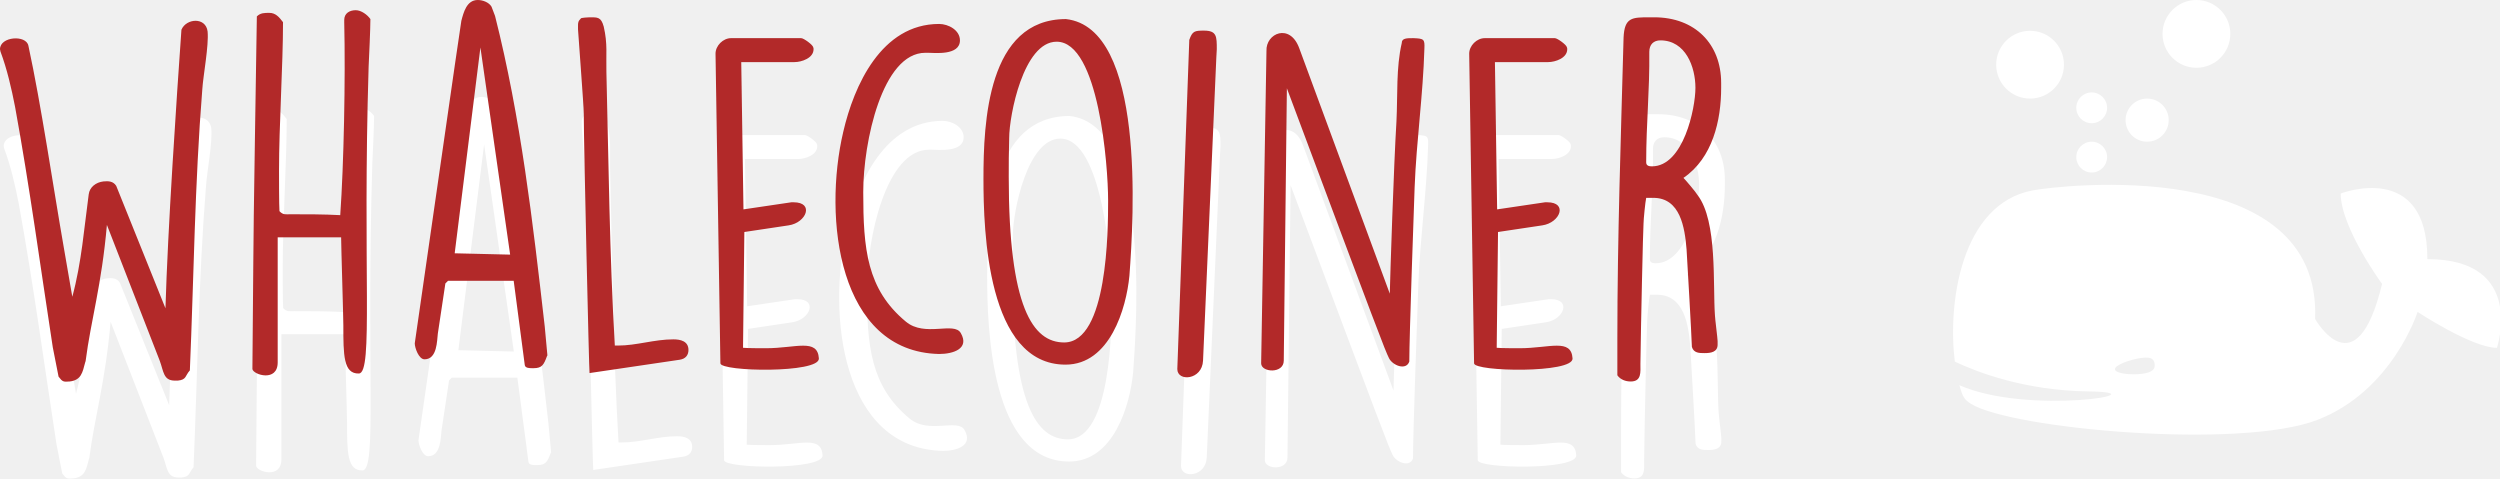
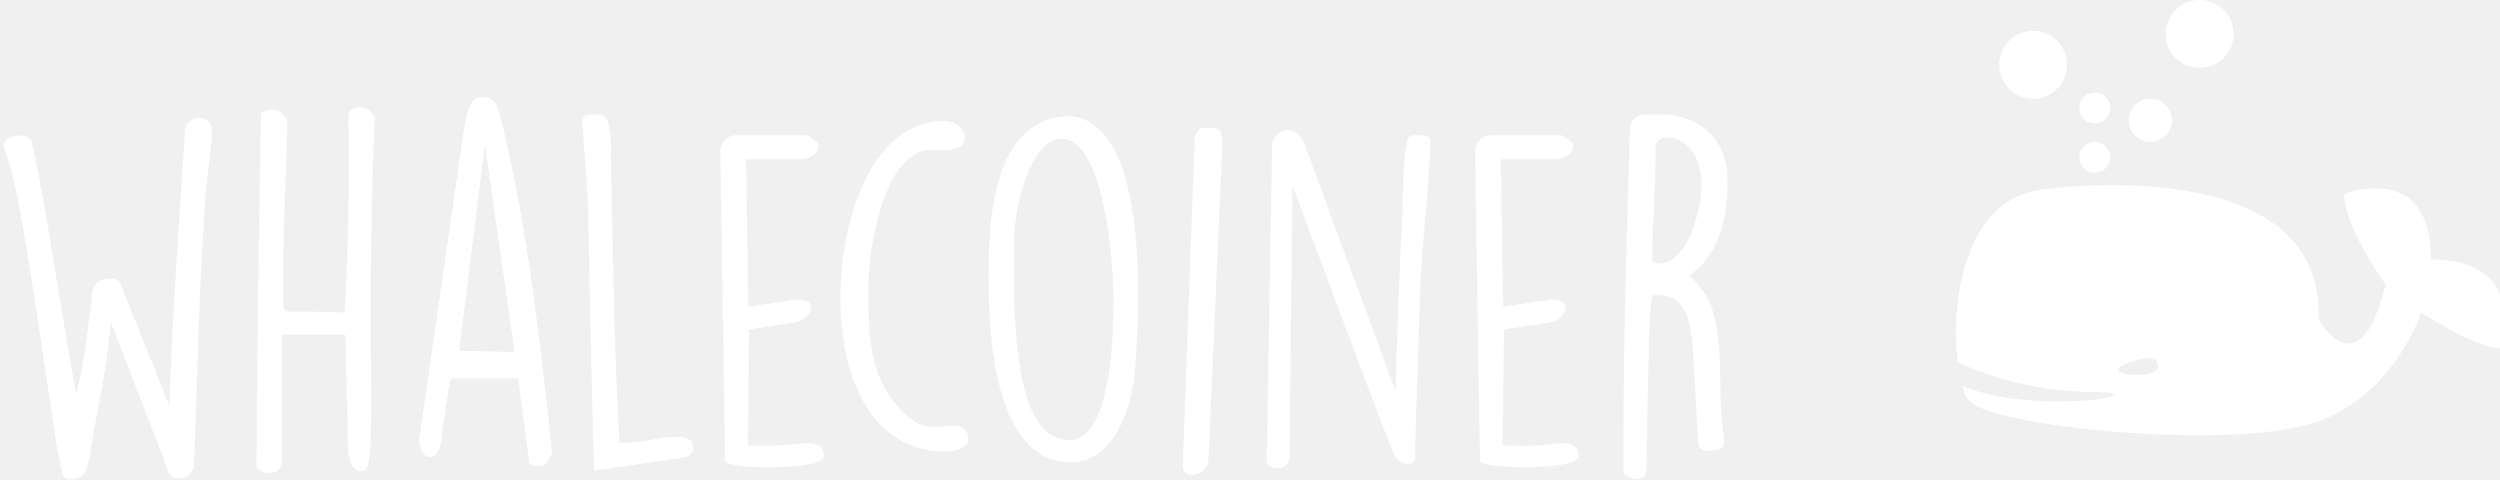
<svg xmlns="http://www.w3.org/2000/svg" version="1.1">
  <g id="mainlogo" stroke="none" stroke-width="1" fill="none" fill-rule="evenodd">
    <path d="M17.952,52.232 L26.52,74.264 C27.168,75.992 27.096,77.504 28.968,77.504 L29.472,77.504 C30.912,77.36 30.624,76.712 31.416,75.848 C32.064,60.656 32.208,45.536 33.432,30.272 C33.576,27.968 34.512,23.144 34.296,20.84 C34.008,18.464 30.84,18.68 30.048,20.552 C29.256,31.784 27.816,53.096 27.456,65.768 L19.464,45.896 C18.96,45.104 18.168,45.104 17.376,45.176 C16.152,45.32 15.144,46.112 15,47.264 C14.28,52.52 13.848,58.352 12.336,63.896 L10.968,55.976 C9.24,46.112 7.296,32.792 5.208,23.144 C4.848,21.344 0.6,21.632 0.6,23.72 C0.6,23.72 0.6,23.792 0.672,24.08 C1.752,26.96 2.472,30.128 3.048,33.08 C5.424,46.112 7.152,59 9.168,72.104 L10.104,76.856 C10.752,77.72 10.896,77.72 11.904,77.648 C13.776,77.432 13.992,76.208 14.424,74.552 C14.424,74.48 14.496,74.408 14.496,74.336 C15.36,67.64 17.088,62.096 17.952,52.232 Z M55.968,54.248 C55.968,55.544 56.328,67.208 56.328,68.504 C56.328,73.328 56.328,76.424 58.848,76.352 C61.224,76.28 59.424,59.576 60.432,26.528 C60.504,25.016 60.72,20.408 60.72,18.824 C60.216,18.104 59.208,17.384 58.344,17.384 C57.336,17.384 56.472,17.888 56.472,18.968 L56.472,19.328 C56.688,28.472 56.4,42.512 55.824,50.648 C53.16,50.504 50.424,50.504 47.688,50.504 C47.04,50.504 46.536,50.648 45.96,50 C45.888,49.064 45.888,44.456 45.888,43.448 C45.888,36.104 46.536,26.24 46.536,19.328 C45.888,18.464 45.312,17.816 44.304,17.816 C43.512,17.816 42.864,17.816 42.288,18.392 C42.216,23.936 41.712,52.952 41.712,58.568 C41.712,61.088 41.568,73.04 41.568,75.632 C41.712,76.568 45.672,77.792 45.672,74.552 L45.672,54.248 L55.968,54.248 Z M83.976,61.304 L73.32,61.304 L72.888,61.736 L71.664,69.872 C71.52,70.952 71.592,74.048 69.504,74.048 C68.568,74.048 67.92,72.176 67.92,71.456 C75.408,19.256 75.48,19.112 75.48,19.112 C75.84,17.744 76.344,15.728 78.144,15.728 C78.936,15.728 79.944,16.088 80.376,16.808 L80.952,18.32 C85.128,34.808 87.072,51.728 89.016,68.72 L89.448,73.4 C89.448,73.472 89.376,73.472 89.376,73.544 C88.872,74.912 88.584,75.488 87.216,75.488 L87,75.488 C86.568,75.488 85.848,75.488 85.776,74.984 L83.976,61.304 Z M78.576,23.432 L74.4,56.84 L83.4,57.056 L78.576,23.432 Z M110.904,74.12 C111.912,73.976 112.344,73.328 112.344,72.536 C112.344,71.096 111.048,70.808 109.896,70.808 C106.8,70.808 103.92,71.816 100.896,71.816 L100.392,71.816 C99.528,56.984 99.384,42.08 99.024,27.392 C98.952,24.584 99.24,22.856 98.592,20.048 C98.16,18.464 97.584,18.536 96.288,18.536 C96,18.536 95.136,18.608 94.92,18.68 C94.416,19.184 94.416,19.4 94.416,19.976 L94.416,20.48 C94.488,21.848 95.352,32.864 95.352,34.232 C95.352,39.128 96.216,76.28 96.288,76.28 L110.904,74.12 Z M117.528,74.696 C117.528,76.064 133.656,76.352 133.512,73.904 C133.296,70.592 129.768,72.248 124.944,72.248 C124.296,72.248 121.848,72.248 121.2,72.176 L121.416,53.384 L128.616,52.304 C131.496,51.872 132.792,48.56 129.408,48.56 L129.048,48.56 L121.272,49.712 L120.912,25.808 L129.552,25.808 C130.704,25.808 132.648,25.16 132.648,23.72 C132.648,23.576 132.648,23.504 132.576,23.36 C132.504,23 131.064,21.92 130.632,21.92 L119.256,21.92 C117.96,21.92 116.736,23.144 116.736,24.44 L117.528,74.696 Z M153.024,19.616 C143.664,19.616 139.2,29.624 137.472,37.112 C134.16,51.152 136.68,72.824 153.024,73.184 C155.328,73.184 157.992,72.32 156.552,69.8 C155.472,67.856 150.72,70.52 147.624,67.928 C141.288,62.672 140.712,56.12 140.712,46.904 C140.712,38.768 143.808,24.296 150.792,24.296 L151.224,24.296 C152.232,24.296 156.408,24.8 156.408,22.28 C156.408,20.624 154.536,19.616 153.024,19.616 Z M160.224,44.744 C160.224,35.6 160.872,18.824 173.616,18.824 C186.504,20.264 184.632,50.936 183.912,60.512 C183.408,65.768 180.744,74.912 173.544,74.912 C160.8,74.912 160.224,53.168 160.224,44.744 Z M164.4,38.12 C164.328,40.424 164.328,42.44 164.328,44.456 C164.328,65.552 168.216,71.312 173.328,71.312 C180.384,71.312 180.456,53.024 180.456,48.488 L180.456,48.2 C180.456,42.656 178.944,22.496 172.104,22.496 C166.704,22.496 164.4,34.52 164.4,38.12 Z M191.688,75.632 C191.688,77.72 195.72,77.432 195.864,74.264 L198.024,25.016 C198.024,24.872 198.096,23.936 198.096,23.72 C198.096,21.632 198.096,20.696 196.008,20.696 C194.496,20.696 194.136,20.768 193.632,22.208 L191.688,75.632 Z M205.296,74.696 C205.296,76.208 208.968,76.424 208.968,74.264 L209.472,30.056 C224.736,70.88 225.312,72.32 226.032,73.832 C226.608,75.056 228.84,75.92 229.344,74.408 C229.344,70.232 230.064,50.288 230.208,46.112 C230.496,38.624 231.576,31.136 231.792,23.648 C231.864,22.064 231.72,21.992 229.992,21.92 C228.912,21.92 228.12,21.92 228.12,22.712 C227.184,26.744 227.472,31.136 227.256,35.456 C226.824,42.512 226.248,60.224 226.176,63.392 L211.488,23.576 C209.976,19.4 206.016,21.128 206.16,24.008 L205.296,74.696 Z M239.856,74.696 C239.856,76.064 255.984,76.352 255.84,73.904 C255.624,70.592 252.096,72.248 247.272,72.248 C246.624,72.248 244.176,72.248 243.528,72.176 L243.744,53.384 L250.944,52.304 C253.824,51.872 255.12,48.56 251.736,48.56 L251.376,48.56 L243.6,49.712 L243.24,25.808 L251.88,25.808 C253.032,25.808 254.976,25.16 254.976,23.72 C254.976,23.576 254.976,23.504 254.904,23.36 C254.832,23 253.392,21.92 252.96,21.92 L241.584,21.92 C240.288,21.92 239.064,23.144 239.064,24.44 L239.856,74.696 Z M263.112,76.64 L263.112,70.592 C263.112,54.392 263.688,38.048 264.12,21.848 C264.264,18.536 265.488,18.536 268.368,18.536 L269.088,18.536 C275.712,18.536 279.96,22.856 279.96,29.192 L279.96,29.984 C279.96,35.24 278.592,41.36 273.84,44.6 C274.2,44.96 275.856,46.904 276.144,47.408 C279.384,51.656 278.592,61.952 278.952,66.92 C278.952,67.352 279.384,70.664 279.384,71.096 L279.384,71.672 C279.384,72.896 278.232,73.04 277.296,73.04 L277.224,73.04 C276.432,73.04 275.496,73.04 275.208,72.032 C275.136,69.656 274.488,58.64 274.344,56.192 C274.056,52.664 273.336,47.84 268.944,47.84 L267.792,47.84 C267.648,48.488 267.36,51.368 267.36,52.016 C267.288,52.664 266.928,68.648 266.856,74.768 C266.856,76.136 267.072,77.648 265.272,77.648 C264.48,77.648 263.616,77.36 263.112,76.64 Z M267.792,42.08 C267.792,42.656 268.296,42.728 268.728,42.728 C273.84,42.728 275.784,33.296 275.784,29.984 C275.784,26.6 274.2,22.28 270.096,22.28 C269.016,22.28 268.296,22.928 268.296,24.152 C268.368,30.416 267.792,35.672 267.792,42.08 Z" id="whalecoiner" fill="#FFFFFF" />
    <path d="M338.998,63.531 C328.638,63.399 320.883,60.4 317.288,58.695 C316.103,49.32 318.252,33.104 329.929,30.902 C334.253,30.084 376.839,25.064 375.763,51.767 C375.763,51.767 382.43,63.601 386.631,46.078 C386.631,46.078 379.919,36.932 379.919,31.408 C379.919,31.408 393.983,25.959 393.983,42.005 L393.995,42.061 C410.083,42.061 405.277,56.453 405.277,56.453 C401.219,56.453 392.395,50.625 392.395,50.625 C392.395,50.625 388.347,63.41 376.181,68.133 C363.605,73.018 326.489,69.61 319.937,65.563 C318.804,64.864 318.548,64.391 318.031,62.524 C329.224,67.455 351.404,63.689 338.998,63.531 Z M343.277,59.955 C343.369,60.656 345.931,60.9 347.709,60.667 C349.488,60.434 349.81,59.812 349.718,59.11 C349.625,58.407 349.365,57.862 347.587,58.095 C345.809,58.328 343.184,59.252 343.277,59.955 Z" id="whale" fill="#FFFFFF" />
    <path d="M329.5,16 C326.462,16 324,13.538 324,10.5 C324,7.462 326.462,5 329.5,5 C332.538,5 335,7.462 335,10.5 C335,13.538 332.538,16 329.5,16 Z M348.5,23 C346.567,23 345,21.433 345,19.5 C345,17.567 346.567,16 348.5,16 C350.433,16 352,17.567 352,19.5 C352,21.433 350.433,23 348.5,23 Z M339.5,28 C338.119,28 337,26.881 337,25.5 C337,24.119 338.119,23 339.5,23 C340.881,23 342,24.119 342,25.5 C342,26.881 340.881,28 339.5,28 Z M339.5,20 C338.119,20 337,18.881 337,17.5 C337,16.119 338.119,15 339.5,15 C340.881,15 342,16.119 342,17.5 C342,18.881 340.881,20 339.5,20 Z M356.5,11 C353.462,11 351,8.538 351,5.5 C351,2.462 353.462,0 356.5,0 C359.538,0 362,2.462 362,5.5 C362,8.538 359.538,11 356.5,11 Z" id="coins" fill="#FFFFFF" />
  </g>
-   <g stroke="null" fill-rule="evenodd" fill="none" id="textual-logo">
-     <path stroke="null" fill="#b22929" id="whalecoiner-text" d="m17.352,36.504l8.568,22.032c0.648,1.728 0.576,3.24 2.448,3.24l0.504,0c1.44,-0.144 1.152,-0.792 1.944,-1.656c0.648,-15.192 0.792,-30.312 2.016,-45.576c0.144,-2.304 1.08,-7.128 0.864,-9.432c-0.288,-2.376 -3.456,-2.16 -4.248,-0.288c-0.792,11.232 -2.232,32.544 -2.592,45.216l-7.992,-19.872c-0.504,-0.792 -1.296,-0.792 -2.088,-0.72c-1.224,0.144 -2.232,0.936 -2.376,2.088c-0.72,5.256 -1.152,11.088 -2.664,16.632l-1.368,-7.92c-1.728,-9.864 -3.672,-23.184 -5.76,-32.832c-0.36,-1.8 -4.608,-1.512 -4.608,0.576c0,0 0,0.072 0.072,0.36c1.08,2.88 1.8,6.048 2.376,9c2.376,13.032 4.104,25.92 6.12,39.024l0.936,4.752c0.648,0.864 0.792,0.864 1.8,0.792c1.872,-0.216 2.088,-1.44 2.52,-3.096c0,-0.072 0.072,-0.144 0.072,-0.216c0.864,-6.696 2.592,-12.24 3.456,-22.104zm38.016,2.016c0,1.296 0.36,12.96 0.36,14.256c0,4.824 0,7.92 2.52,7.848c2.376,-0.072 0.576,-16.776 1.584,-49.824c0.072,-1.512 0.288,-6.12 0.288,-7.704c-0.504,-0.72 -1.512,-1.44 -2.376,-1.44c-1.008,0 -1.872,0.504 -1.872,1.584l0,0.36c0.216,9.144 -0.072,23.184 -0.648,31.32c-2.664,-0.144 -5.4,-0.144 -8.136,-0.144c-0.648,0 -1.152,0.144 -1.728,-0.504c-0.072,-0.936 -0.072,-5.544 -0.072,-6.552c0,-7.344 0.648,-17.208 0.648,-24.12c-0.648,-0.864 -1.224,-1.512 -2.232,-1.512c-0.792,0 -1.44,0 -2.016,0.576c-0.072,5.544 -0.576,34.56 -0.576,40.176c0,2.52 -0.144,14.472 -0.144,17.064c0.144,0.936 4.104,2.16 4.104,-1.08l0,-20.304l10.296,0zm28.008,7.056l-10.656,0l-0.432,0.432l-1.224,8.136c-0.144,1.08 -0.072,4.176 -2.16,4.176c-0.936,0 -1.584,-1.872 -1.584,-2.592c7.488,-52.2 7.56,-52.344 7.56,-52.344c0.36,-1.368 0.864,-3.384 2.664,-3.384c0.792,0 1.8,0.36 2.232,1.08l0.576,1.512c4.176,16.488 6.12,33.408 8.064,50.4l0.432,4.68c0,0.072 -0.072,0.072 -0.072,0.144c-0.504,1.368 -0.792,1.944 -2.16,1.944l-0.216,0c-0.432,0 -1.152,0 -1.224,-0.504l-1.8,-13.68zm-5.4,-37.872l-4.176,33.408l9,0.216l-4.824,-33.624zm32.328,50.688c1.008,-0.144 1.44,-0.792 1.44,-1.584c0,-1.44 -1.296,-1.728 -2.448,-1.728c-3.096,0 -5.976,1.008 -9,1.008l-0.504,0c-0.864,-14.832 -1.008,-29.736 -1.368,-44.424c-0.072,-2.808 0.216,-4.536 -0.432,-7.344c-0.432,-1.584 -1.008,-1.512 -2.304,-1.512c-0.288,0 -1.152,0.072 -1.368,0.144c-0.504,0.504 -0.504,0.72 -0.504,1.296l0,0.504c0.072,1.368 0.936,12.384 0.936,13.752c0,4.896 0.864,42.048 0.936,42.048l14.616,-2.16zm6.624,0.576c0,1.368 16.128,1.656 15.984,-0.792c-0.216,-3.312 -3.744,-1.656 -8.568,-1.656c-0.648,0 -3.096,0 -3.744,-0.072l0.216,-18.792l7.2,-1.08c2.88,-0.432 4.176,-3.744 0.792,-3.744l-0.36,0l-7.776,1.152l-0.36,-23.904l8.64,0c1.152,0 3.096,-0.648 3.096,-2.088c0,-0.144 0,-0.216 -0.072,-0.36c-0.072,-0.36 -1.512,-1.44 -1.944,-1.44l-11.376,0c-1.296,0 -2.52,1.224 -2.52,2.52l0.792,50.256zm35.496,-55.08c-9.36,0 -13.824,10.008 -15.552,17.496c-3.312,14.04 -0.792,35.712 15.552,36.072c2.304,0 4.968,-0.864 3.528,-3.384c-1.08,-1.944 -5.832,0.72 -8.928,-1.872c-6.336,-5.256 -6.912,-11.808 -6.912,-21.024c0,-8.136 3.096,-22.608 10.08,-22.608l0.432,0c1.008,0 5.184,0.504 5.184,-2.016c0,-1.656 -1.872,-2.664 -3.384,-2.664zm7.2,25.128c0,-9.144 0.648,-25.92 13.392,-25.92c12.888,1.44 11.016,32.112 10.296,41.688c-0.504,5.256 -3.168,14.4 -10.368,14.4c-12.744,0 -13.32,-21.744 -13.32,-30.168zm4.176,-6.624c-0.072,2.304 -0.072,4.32 -0.072,6.336c0,21.096 3.888,26.856 9,26.856c7.056,0 7.128,-18.288 7.128,-22.824l0,-0.288c0,-5.544 -1.512,-25.704 -8.352,-25.704c-5.4,0 -7.704,12.024 -7.704,15.624zm27.288,37.512c0,2.088 4.032,1.8 4.176,-1.368l2.16,-49.248c0,-0.144 0.072,-1.08 0.072,-1.296c0,-2.088 0,-3.024 -2.088,-3.024c-1.512,0 -1.872,0.072 -2.376,1.512l-1.944,53.424zm13.608,-0.936c0,1.512 3.672,1.728 3.672,-0.432l0.504,-44.208c15.264,40.824 15.84,42.264 16.56,43.776c0.576,1.224 2.808,2.088 3.312,0.576c0,-4.176 0.72,-24.12 0.864,-28.296c0.288,-7.488 1.368,-14.976 1.584,-22.464c0.072,-1.584 -0.072,-1.656 -1.8,-1.728c-1.08,0 -1.872,0 -1.872,0.792c-0.936,4.032 -0.648,8.424 -0.864,12.744c-0.432,7.056 -1.008,24.768 -1.08,27.936l-14.688,-39.816c-1.512,-4.176 -5.472,-2.448 -5.328,0.432l-0.864,50.688zm34.56,0c0,1.368 16.128,1.656 15.984,-0.792c-0.216,-3.312 -3.744,-1.656 -8.568,-1.656c-0.648,0 -3.096,0 -3.744,-0.072l0.216,-18.792l7.2,-1.08c2.88,-0.432 4.176,-3.744 0.792,-3.744l-0.36,0l-7.776,1.152l-0.36,-23.904l8.64,0c1.152,0 3.096,-0.648 3.096,-2.088c0,-0.144 0,-0.216 -0.072,-0.36c-0.072,-0.36 -1.512,-1.44 -1.944,-1.44l-11.376,0c-1.296,0 -2.52,1.224 -2.52,2.52l0.792,50.256zm23.256,1.944l0,-6.048c0,-16.2 0.576,-32.544 1.008,-48.744c0.144,-3.312 1.368,-3.312 4.248,-3.312l0.72,0c6.624,0 10.872,4.32 10.872,10.656l0,0.792c0,5.256 -1.368,11.376 -6.12,14.616c0.36,0.36 2.016,2.304 2.304,2.808c3.24,4.248 2.448,14.544 2.808,19.512c0,0.432 0.432,3.744 0.432,4.176l0,0.576c0,1.224 -1.152,1.368 -2.088,1.368l-0.072,0c-0.792,0 -1.728,0 -2.016,-1.008c-0.072,-2.376 -0.72,-13.392 -0.864,-15.84c-0.288,-3.528 -1.008,-8.352 -5.4,-8.352l-1.152,0c-0.144,0.648 -0.432,3.528 -0.432,4.176c-0.072,0.648 -0.432,16.632 -0.504,22.752c0,1.368 0.216,2.88 -1.584,2.88c-0.792,0 -1.656,-0.288 -2.16,-1.008zm4.68,-34.56c0,0.576 0.504,0.648 0.936,0.648c5.112,0 7.056,-9.432 7.056,-12.744c0,-3.384 -1.584,-7.704 -5.688,-7.704c-1.08,0 -1.8,0.648 -1.8,1.872c0.072,6.264 -0.504,11.52 -0.504,17.928z" />
-   </g>
</svg>
